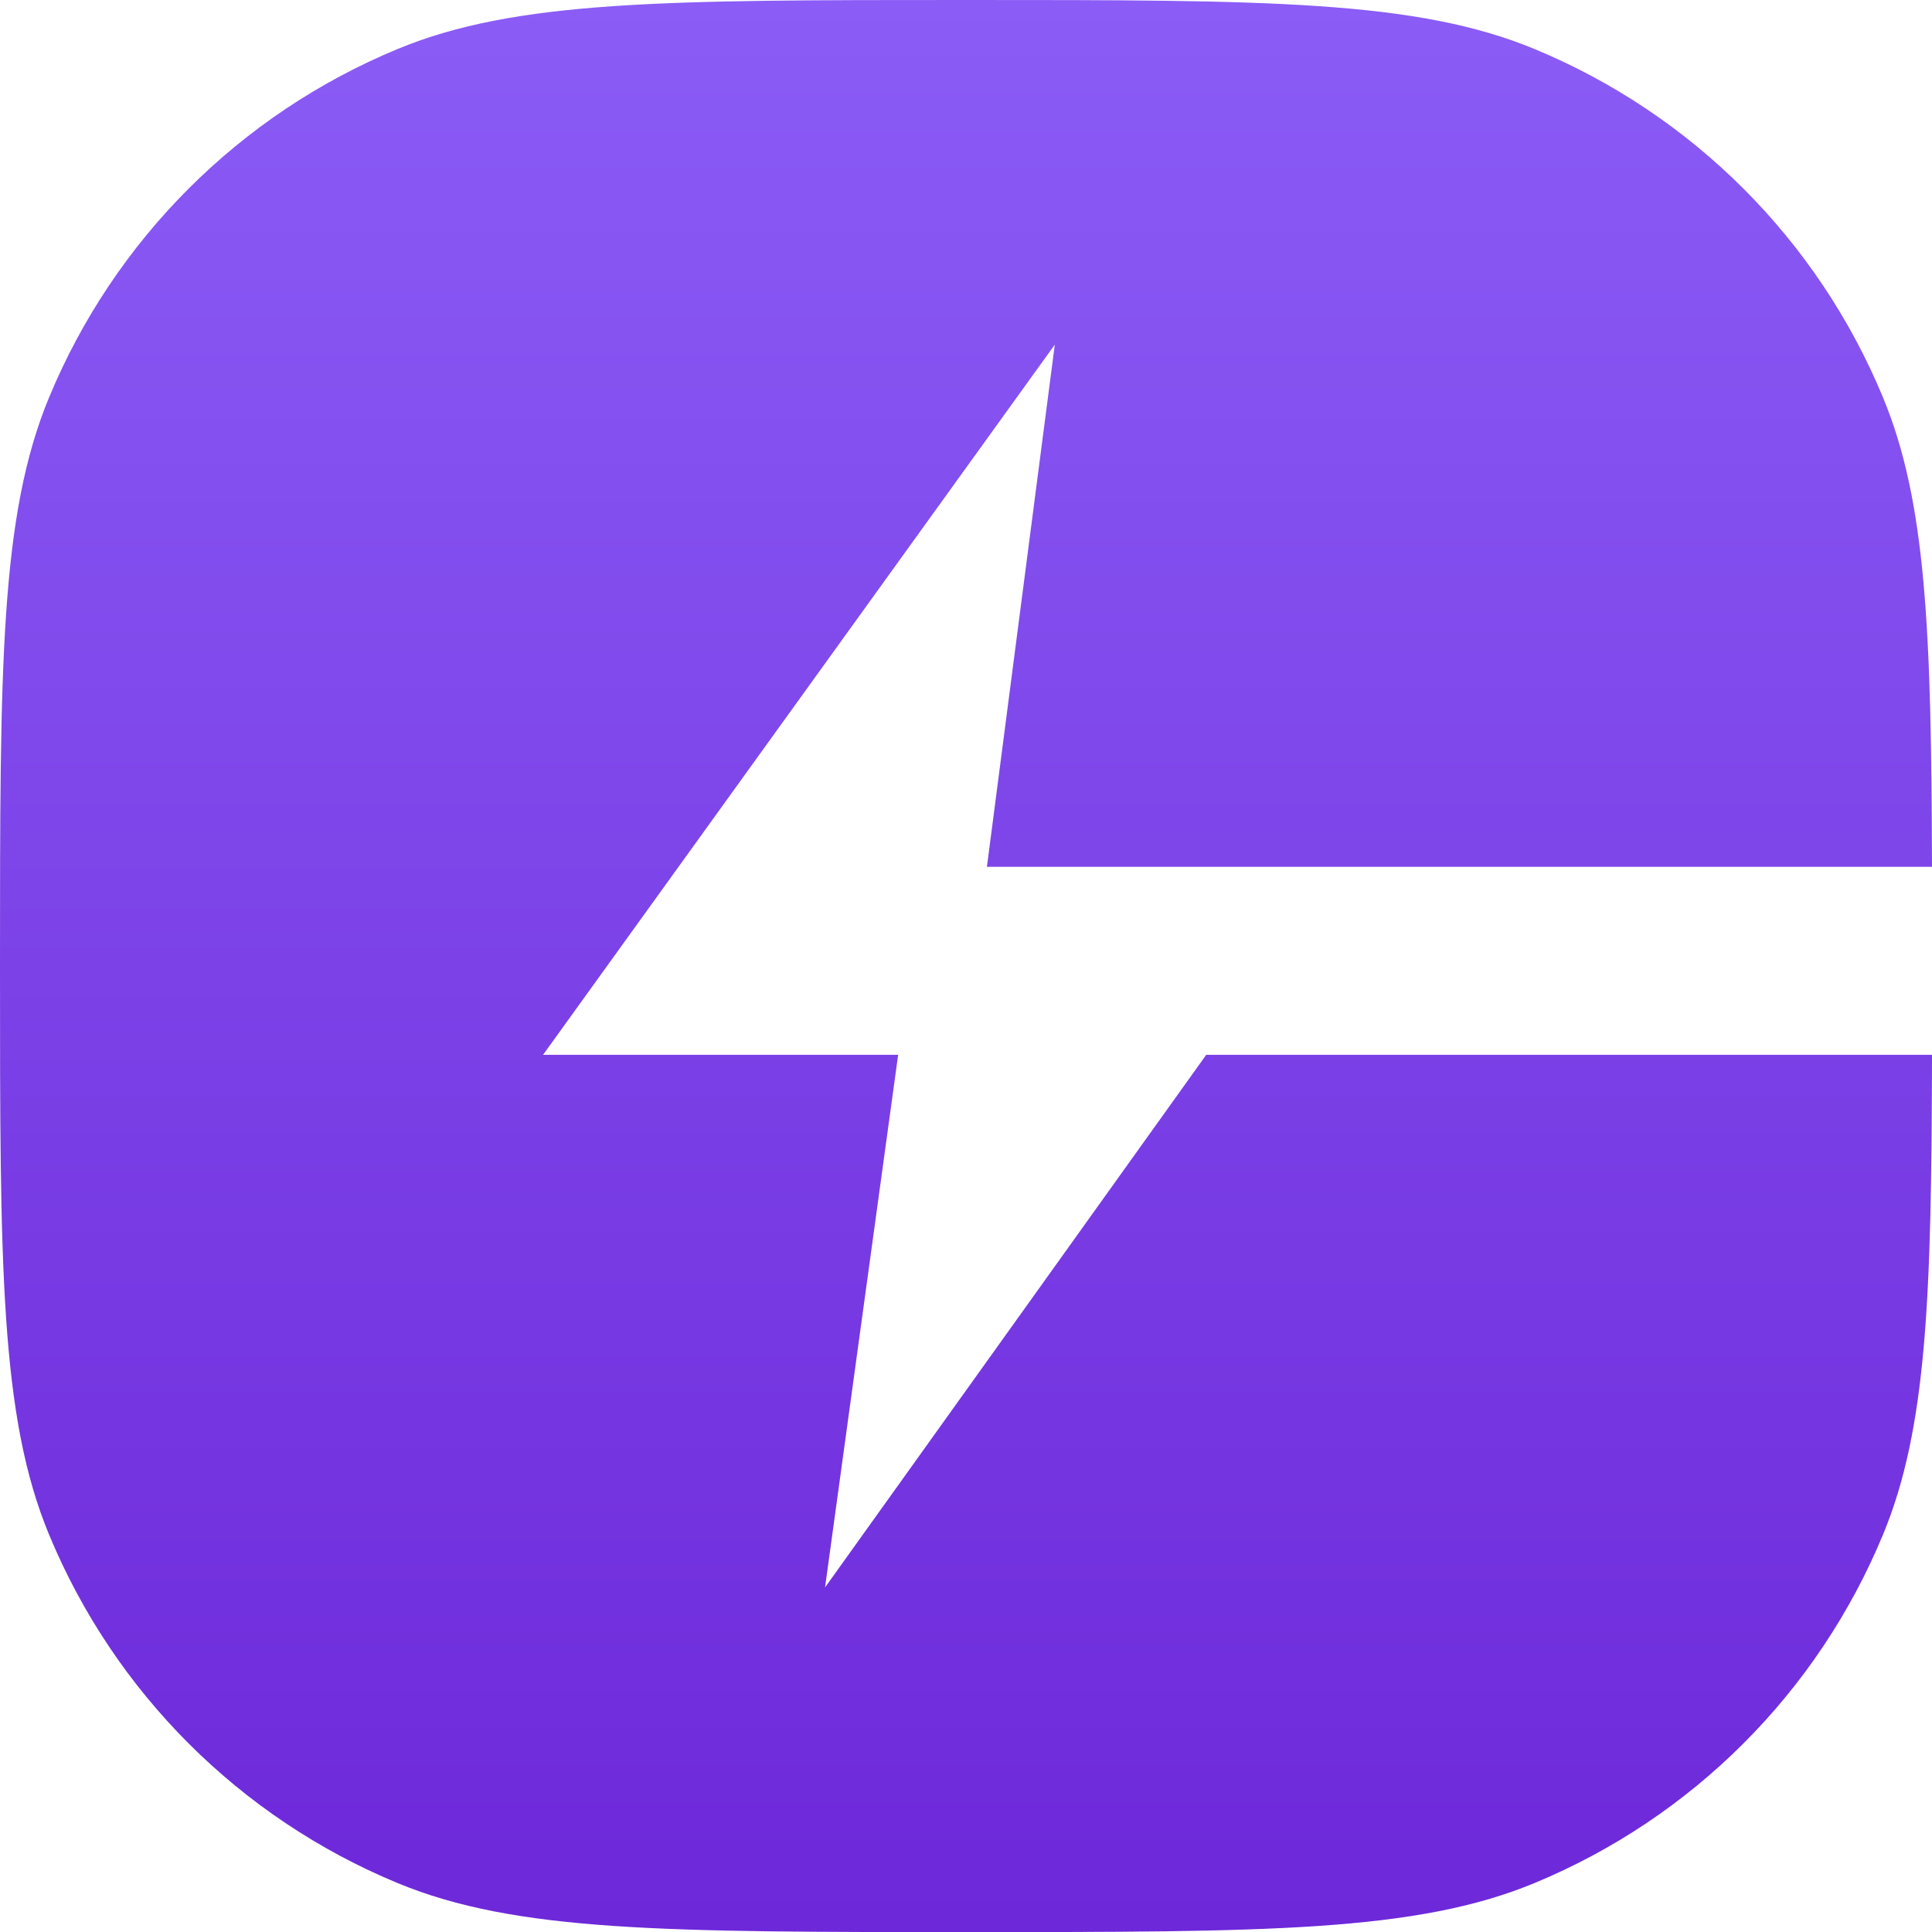
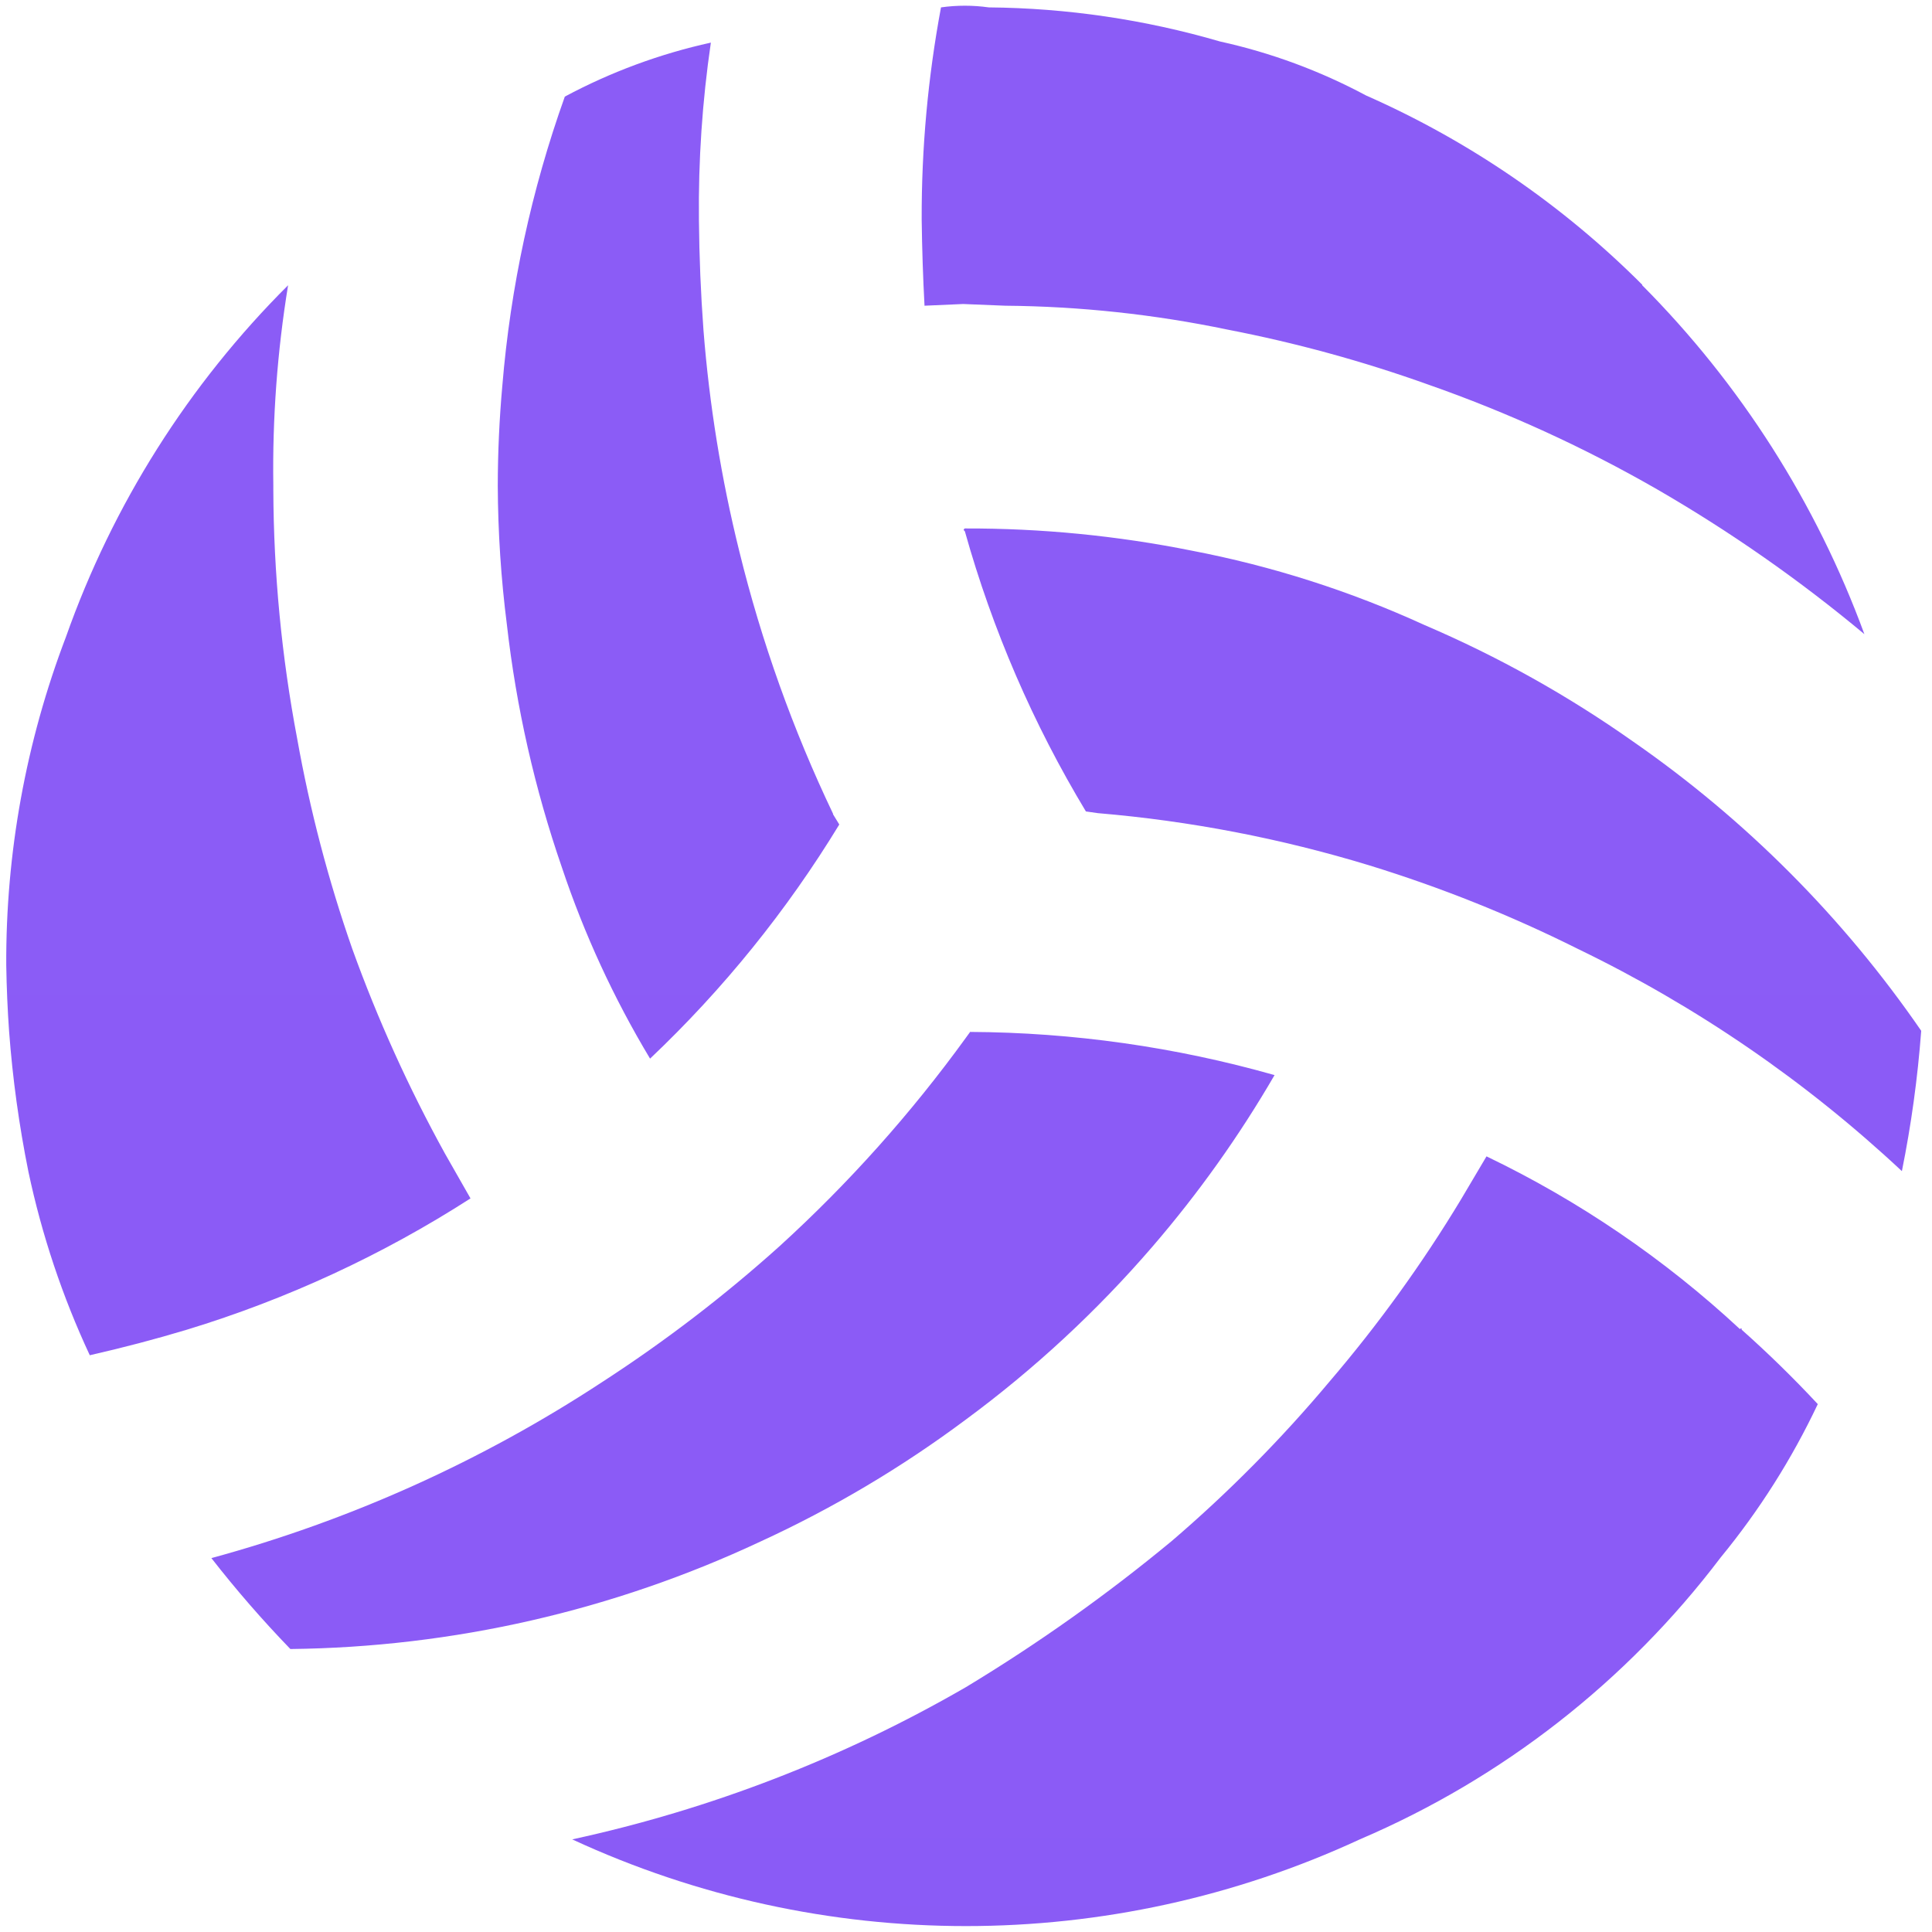
- <svg xmlns="http://www.w3.org/2000/svg" width="210" height="210" viewBox="0 0 210 210" fill="none">
-   <path fill-rule="evenodd" clip-rule="evenodd" d="M5.33 43.209C0 56.075 0 72.384 0 105.004C0 137.623 0 153.933 5.33 166.798C12.434 183.948 26.06 197.574 43.209 204.678C56.075 210.008 72.384 210.008 105.004 210.008C137.623 210.008 153.933 210.008 166.798 204.678C183.948 197.574 197.574 183.948 204.678 166.798C209.454 155.269 209.95 140.974 210.002 114.653H131.113L89.679 172.547L97.625 114.653H59.029L114.653 37.461L107.274 94.22H209.999C209.935 68.621 209.385 54.572 204.678 43.209C197.574 26.06 183.948 12.434 166.798 5.33C153.933 0 137.623 0 105.004 0C72.384 0 56.075 0 43.209 5.33C26.06 12.434 12.434 26.06 5.33 43.209Z" fill="url(#paint0_linear_6_125)" />
+ <svg xmlns="http://www.w3.org/2000/svg" fill="url(#a)" width="210" height="210" viewBox="0.27 0.27 3.4 3.4">
+   <path d="M3.651 2.084a2 2 0 0 1-.034.247 2.3 2.3 0 0 0-.57-.391 2.4 2.4 0 0 0-.367-.147 2.3 2.3 0 0 0-.478-.092l-.021-.003a2 2 0 0 1-.213-.493q-.004-.003 0-.005a2 2 0 0 1 .399.039 1.8 1.8 0 0 1 .41.131 2 2 0 0 1 .367.205 2 2 0 0 1 .507.509M3.16.771a1.6 1.6 0 0 0-.486-.333 1 1 0 0 0-.257-.095 1.5 1.5 0 0 0-.407-.06.3.3 0 0 0-.084 0 2 2 0 0 0-.034.373q.001.078.005.152l.068-.003.074.003A2 2 0 0 1 2.43.85a2.4 2.4 0 0 1 .354.097 2.4 2.4 0 0 1 .402.184 2.6 2.6 0 0 1 .365.255A1.7 1.7 0 0 0 3.16.772M1.053 2.3a2.5 2.5 0 0 1-.163-.36 2.4 2.4 0 0 1-.097-.37 2.4 2.4 0 0 1-.042-.438v-.008A2 2 0 0 1 .777.772a1.65 1.65 0 0 0-.391.619 1.6 1.6 0 0 0-.105.578q.001.06.005.116a2 2 0 0 0 .034.247 1.5 1.5 0 0 0 .108.323q.088-.02.171-.045a2 2 0 0 0 .499-.231zm.683-.598a2.4 2.4 0 0 1-.165-.462 2.4 2.4 0 0 1-.063-.389A3 3 0 0 1 1.5.657a2 2 0 0 1 .021-.312 1 1 0 0 0-.257.095 2 2 0 0 0-.11.509 2 2 0 0 0-.008.176 2 2 0 0 0 .016.244 2 2 0 0 0 .097.428 1.7 1.7 0 0 0 .155.336 2 2 0 0 0 .333-.412l-.011-.018m1.599.906s0-.003-.003 0a1.8 1.8 0 0 0-.446-.304l-.045.076a2.4 2.4 0 0 1-.231.32 2.4 2.4 0 0 1-.278.281 3 3 0 0 1-.362.257 2.4 2.4 0 0 1-.693.268 1.65 1.65 0 0 0 1.386 0 1.57 1.57 0 0 0 .635-.496 1.3 1.3 0 0 0 .171-.27 2 2 0 0 0-.134-.131m-1.357-.525-.008.011a2.4 2.4 0 0 1-.328.367 2.5 2.5 0 0 1-.312.239 2.4 2.4 0 0 1-.688.31 2 2 0 0 0 .139.16 2 2 0 0 0 .827-.189 2 2 0 0 0 .362-.215 2 2 0 0 0 .328-.304 2 2 0 0 0 .215-.302 2 2 0 0 0-.536-.076" />
  <defs>
-     <linearGradient id="paint0_linear_6_125" x1="105.001" y1="0" x2="105.001" y2="210.008" gradientUnits="userSpaceOnUse">
+     <linearGradient id="a" x1="105.001" y1="0" x2="105.001" y2="210.008" gradientUnits="userSpaceOnUse">
      <stop stop-color="#8b5cf6" />
      <stop offset="1" stop-color="#6d28d9" />
    </linearGradient>
  </defs>
</svg>
